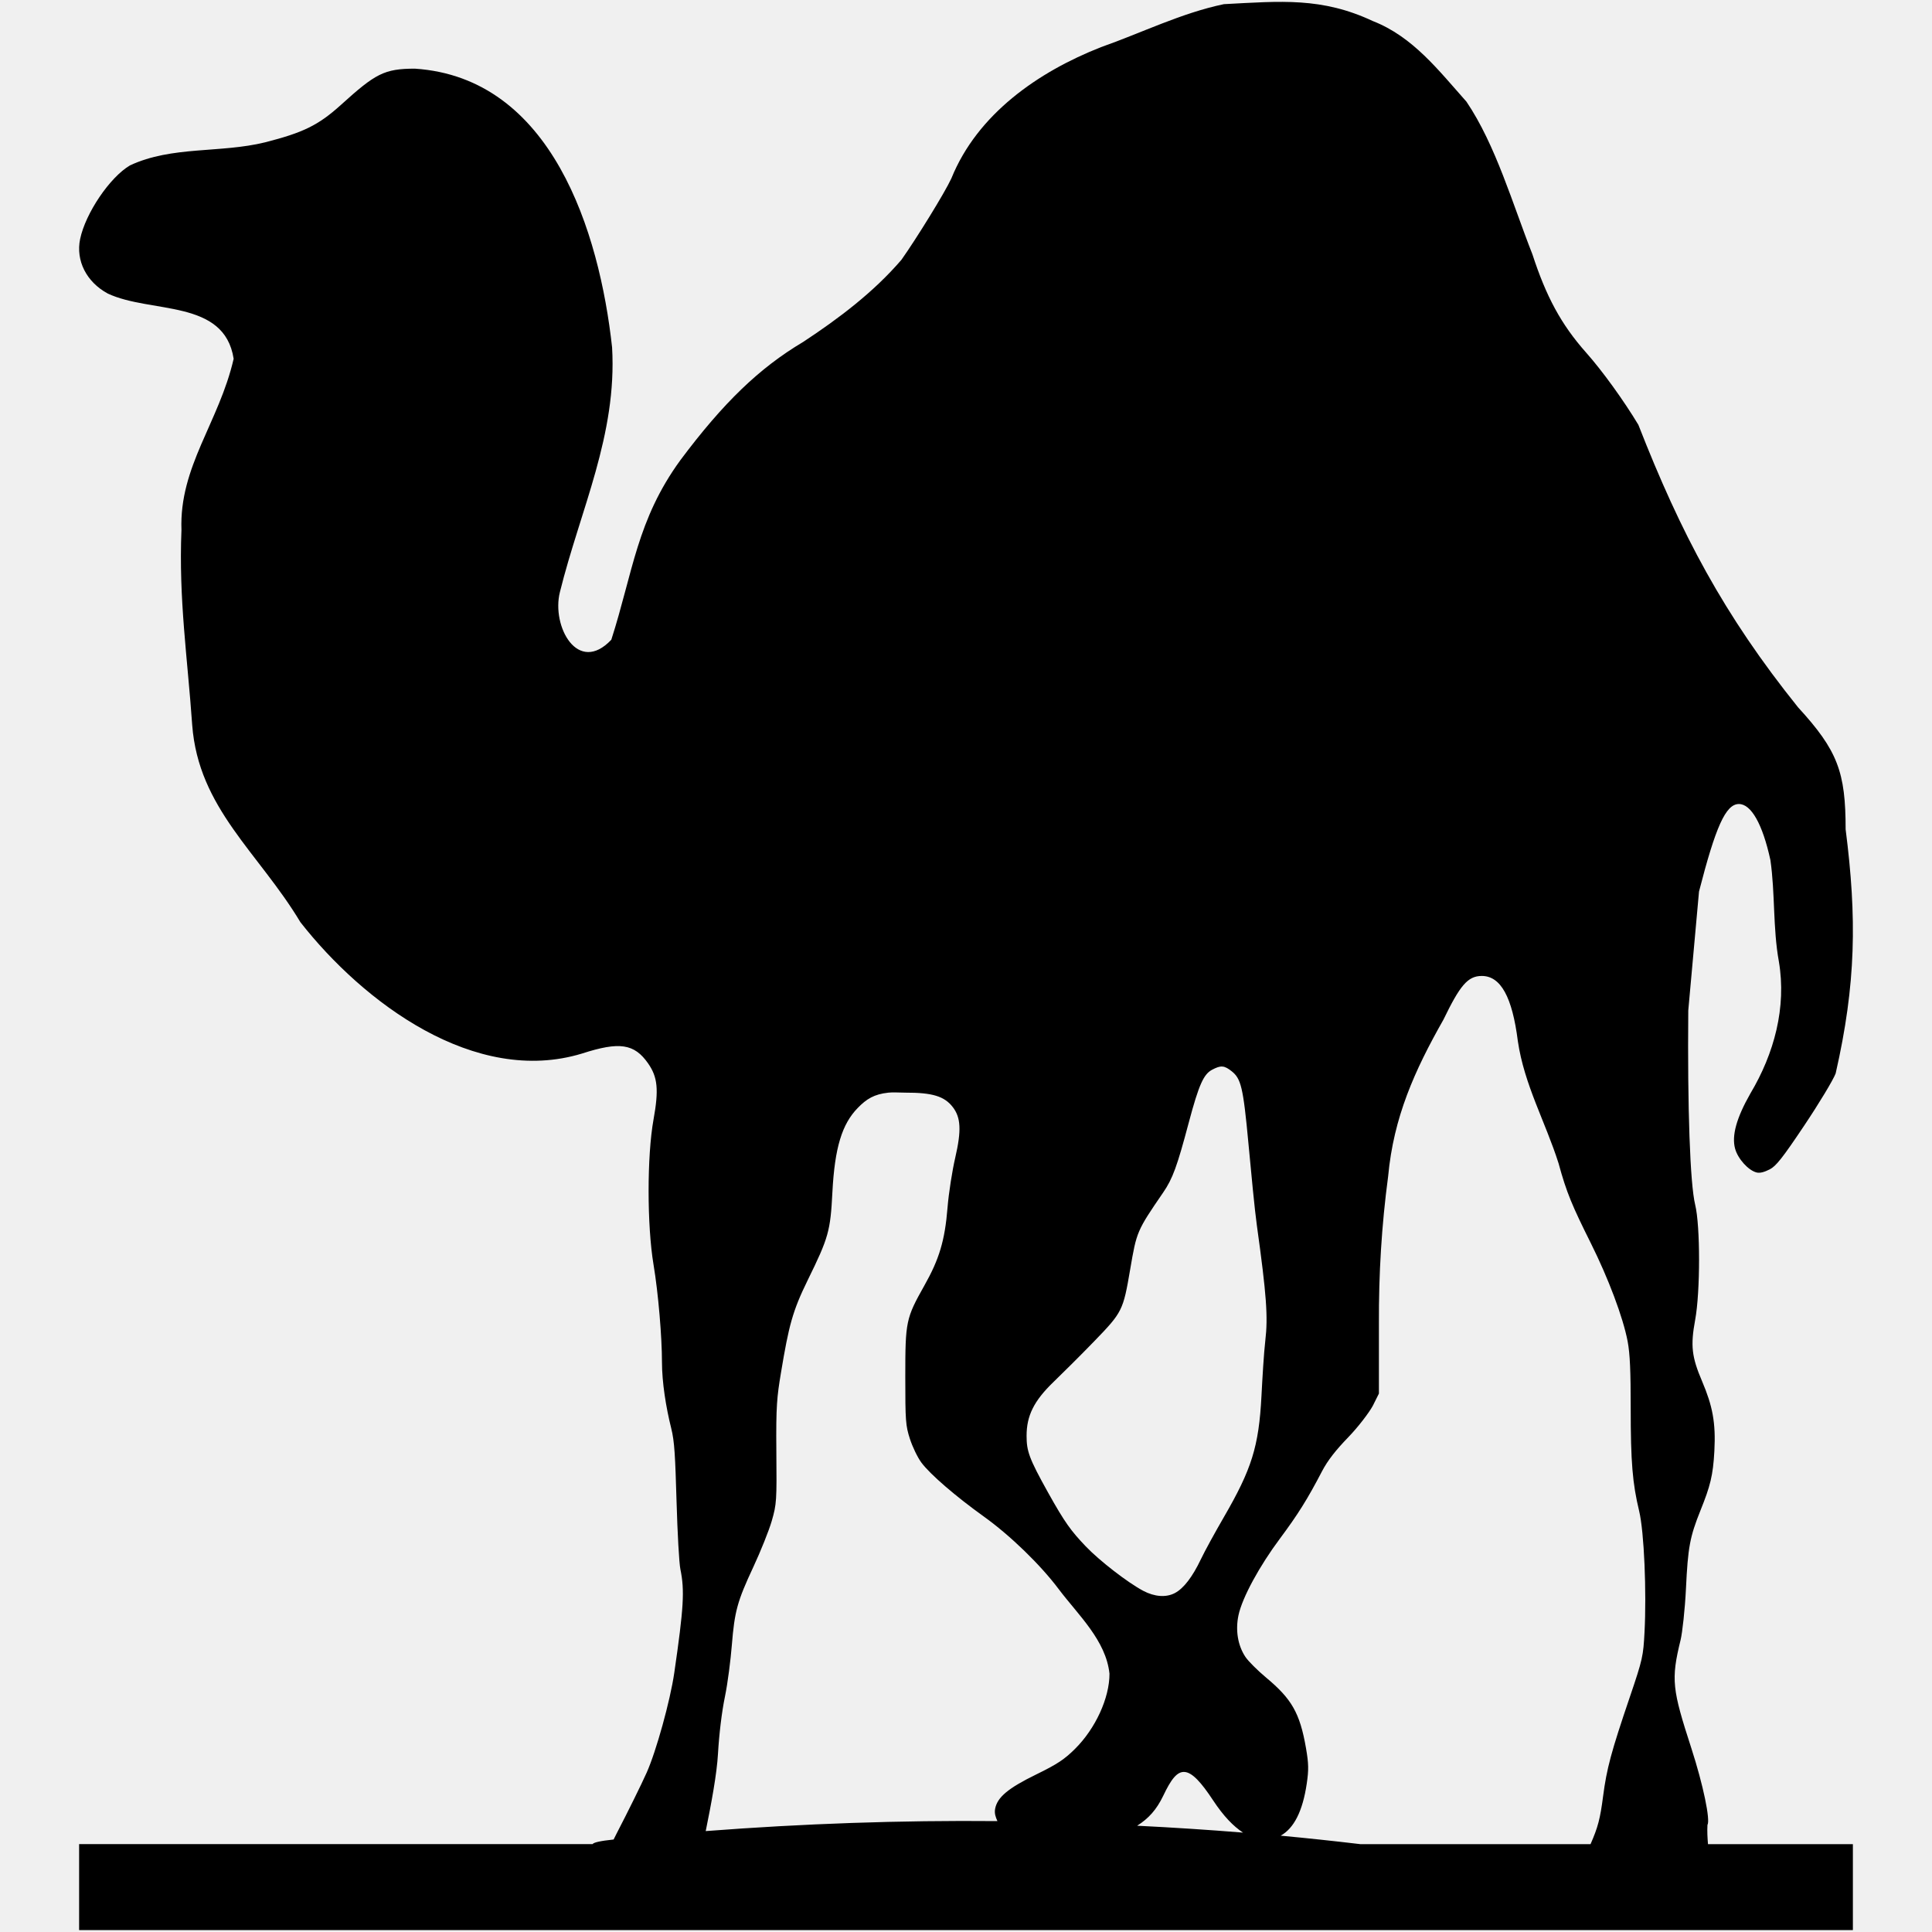
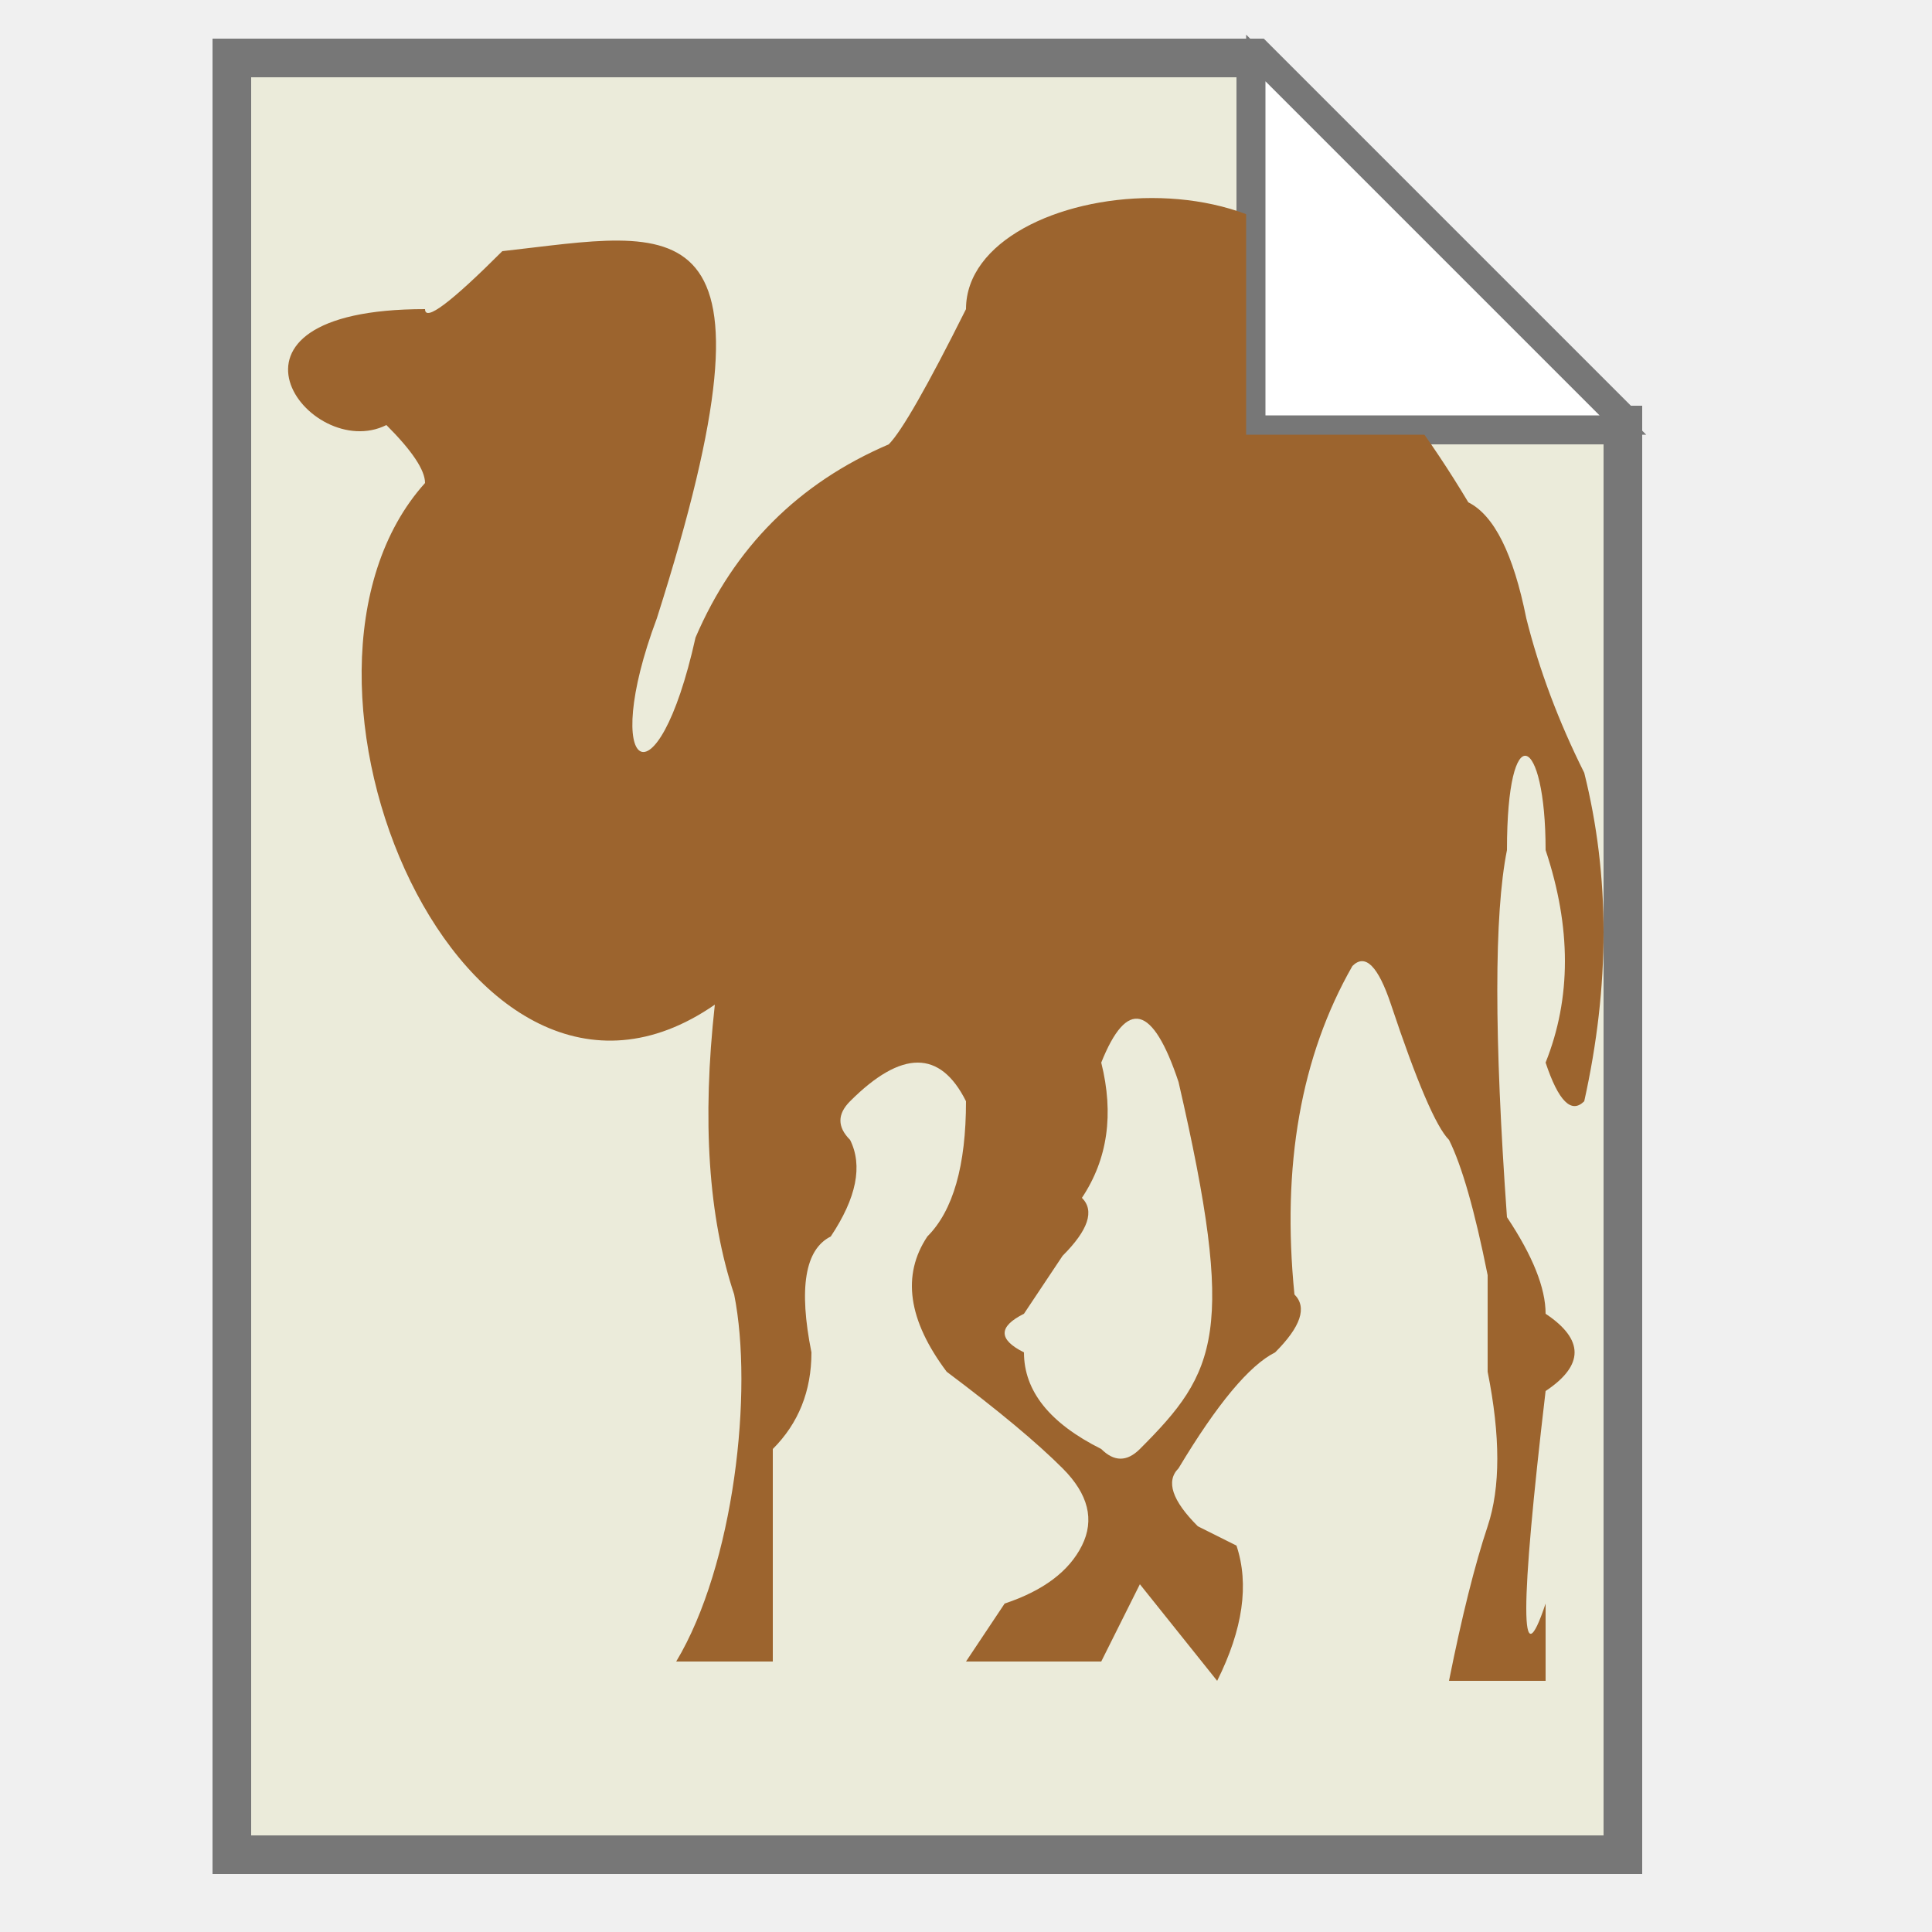
- <svg xmlns="http://www.w3.org/2000/svg" fill="#000000" version="1.1" width="800px" height="800px" viewBox="0 0 512 512" enable-background="new 0 0 512 512" xml:space="preserve">
-   <g id="5151e0c8492e5103c096af88a51f82af">
-     <path display="inline" d="M452.635,488.716c-0.142-1.698-0.237-3.396-0.142-5.088c0.799-1.293-1.095-10.527-4.273-20.344   c-5.057-15.607-5.439-18.102-2.846-28.683c0.451-1.837,1.151-7.941,1.423-13.627c0.521-10.909,1.018-13.656,3.867-20.749   c2.556-6.357,3.306-9.165,3.661-15.665c0.405-7.551-0.485-11.988-3.255-18.511c-2.747-6.446-3.103-9.396-1.833-16.273   c1.373-7.452,1.373-24.935,0-30.512c-1.357-5.555-2.058-25.673-1.828-51.468l2.846-31.533c4.388-17.062,7.058-23.19,10.577-23.19   c3.226,0,6.259,5.268,8.344,14.85c1.277,8.887,0.635,18.003,2.237,26.851c2.077,12.219-1.247,24.444-7.528,34.987   c-3.726,6.538-5.007,11.235-4.066,14.651c0.75,2.716,3.527,5.758,5.692,6.305c0.941,0.237,2.127-0.138,3.458-0.812   c1.66-0.834,3.348-2.915,9.154-11.599c3.944-5.884,7.693-12.104,8.344-13.833c5.417-23.748,5.639-41.284,2.644-64.688   c0-15.203-2.104-20.887-12.613-32.344c-19.662-24.487-31.023-45.986-42.313-74.86c-3.891-6.473-9.567-14.323-13.833-19.124   c-6.641-7.475-10.607-14.881-14.238-26.04c-5.237-13.282-9.721-28.981-17.494-40.481c-7.325-8.202-14.153-17.207-24.819-21.361   c-13.515-6.327-24.257-5.271-39.463-4.472c-11.266,2.353-21.747,7.586-32.551,11.388c-16.705,6.557-32.776,17.766-39.666,34.789   c-1.729,3.776-9.3,16.013-13.225,21.56c-7.349,8.573-16.667,15.608-26.036,21.767c-11.633,6.917-21.124,16.06-32.546,31.331   c-11.545,15.868-12.551,29.663-18.309,47.6c-8.875,9.392-15.895-3.561-13.63-12.612c5.428-21.896,15.191-41.651,13.833-64.891   c-3.363-30.604-15.971-71.456-52.282-73.842c-8.11,0.023-10.417,1.308-19.529,9.56c-6.102,5.528-10.157,7.406-20.137,9.965   c-11.913,2.926-24.628,0.903-35.802,6.105c-5.348,3.133-11.801,12.681-13.225,19.529c-1.182,5.715,1.66,11.373,7.326,14.441   c11.415,5.367,30.895,1.37,33.362,17.291c-3.887,16.874-14.445,28.526-13.833,45.366c-0.75,18.423,1.588,33.641,2.846,51.67   c1.653,22.096,17.616,33.813,28.683,52.279c16.656,21.261,46.227,43.472,74.657,34.789c9.866-3.19,13.821-2.628,17.494,2.644   c2.506,3.6,2.861,6.908,1.423,14.846c-1.749,9.694-1.729,28.102,0,38.45c1.285,7.67,2.238,19.326,2.238,25.833   c0,5.329,1.056,11.988,2.44,17.497c0.903,3.589,1.063,7.349,1.427,19.529c0.241,8.225,0.673,16.262,1.018,17.899   c1.147,5.577,0.895,10.114-1.63,27.466c-1.067,7.338-4.778,20.757-7.322,26.441c-1.374,3.072-4.908,10.245-7.934,16.071   c-0.344,0.654-0.497,1.021-0.815,1.626c-3.527,0.367-5.306,0.78-5.581,1.224H20.964V511.5h470.07v-22.784H452.635z    M279.174,366.252c2.265-2.184,7.165-7.042,10.784-10.779c7.486-7.739,7.686-8.126,9.56-19.124   c1.706-9.969,1.744-10.13,8.749-20.344c2.509-3.653,3.699-6.978,6.714-18.309c2.78-10.474,4.035-13.067,6.304-14.238   c1.087-0.559,1.844-0.864,2.644-0.811c0.804,0.05,1.557,0.521,2.444,1.217c2.498,1.966,3.087,4.177,4.472,19.123   c0.728,7.8,1.653,17.585,2.238,21.767c2.57,18.473,2.977,24.257,2.238,30.516c-0.379,3.213-0.77,9.858-1.018,14.644   c-0.696,13.484-2.613,19.46-9.966,32.142c-2.245,3.871-4.996,8.863-6.105,11.189c-2.199,4.621-4.556,7.73-6.916,8.951   c-2.311,1.197-5.341,0.976-8.34-0.608c-4.131-2.188-11.645-8.01-15.256-11.801c-3.863-4.056-5.513-6.243-9.969-14.242   c-5.065-9.09-5.696-10.995-5.696-15.05C272.055,375.192,273.986,371.26,279.174,366.252z M284.87,463.491   c-2.77,2.746-4.679,4.032-10.168,6.71c-7.56,3.688-10.413,6.09-10.986,9.158c-0.229,1.247,0.152,2.222,0.611,3.251   c-25.73-0.233-51.479,0.662-77.305,2.647c1.484-7.299,2.95-15.099,3.255-20.547c0.295-5.122,0.991-10.998,1.833-15.053   c0.761-3.669,1.519-9.797,1.829-13.63c0.727-9.001,1.431-11.622,5.696-20.749c1.939-4.15,4.139-9.637,4.885-12.207   c1.301-4.491,1.335-5.363,1.22-18.512c-0.111-11.95,0.165-14.402,1.221-20.749c2.096-12.593,3.064-16.346,7.119-24.616   c5.516-11.239,5.983-12.953,6.511-23.19c0.616-11.928,2.567-18.117,6.71-22.375c2.33-2.402,4.349-3.66,8.136-4.066   c1.267-0.142,2.773,0,4.476,0c7.184-0.022,10.394,0.953,12.612,3.864c2.085,2.728,2.314,6.09,0.612,13.427   c-0.765,3.29-1.718,9.25-2.035,13.221c-0.7,8.707-2.219,13.657-6.102,20.547c-4.946,8.787-5.081,9.552-5.088,24.207   c-0.004,11.768,0.096,12.969,1.22,16.477c0.677,2.092,2.012,4.904,3.053,6.304c2.307,3.118,9.185,9.017,16.477,14.242   c7.065,5.062,15.091,12.85,19.938,19.326c5.142,6.813,12.502,13.554,13.424,22.375C294.04,450.003,290.287,458.136,284.87,463.491z    M301.35,483.835c2.988-1.871,5.149-4.239,6.917-7.935c2.058-4.322,3.649-6.487,5.696-6.308c2.046,0.18,4.384,2.766,7.524,7.524   c2.735,4.146,5.352,6.855,7.934,8.546C320.007,484.895,310.745,484.302,301.35,483.835z M435.814,432.57   c-0.333,6.254-0.46,7.065-3.868,17.088c-4.996,14.697-6.147,18.989-7.119,26.441c-0.761,5.853-1.347,8.133-3.316,12.616h-61.027   c-7.046-0.834-14.077-1.591-21.094-2.241c3.489-1.943,5.834-6.431,6.917-13.833c0.527-3.604,0.509-5.233-0.203-9.357   c-1.63-9.444-3.879-13.121-10.581-18.714c-2.261-1.89-4.729-4.346-5.489-5.493c-2.023-3.049-2.651-7.077-1.832-10.983   c0.998-4.755,5.646-13.186,10.986-20.34c4.777-6.419,7.295-10.428,11.186-17.902c1.465-2.805,3.626-5.555,6.916-8.952   c2.64-2.724,5.532-6.533,6.511-8.339l1.626-3.256v-18.511c-0.061-13.198,0.7-25.99,2.444-39.058   c1.446-15.669,7.005-28.033,14.645-41.499c4.376-9.027,6.423-11.599,10.172-11.599c5.022,0,8.079,5.57,9.56,17.291   c1.69,11.515,7.291,21.361,10.783,32.348c2.123,7.819,3.65,11.339,8.543,21.155c4.647,9.311,8.564,19.693,9.766,26.04   c0.636,3.354,0.812,8.006,0.812,17.7c0,14.276,0.478,19.957,2.237,27.256C435.723,405.972,436.376,421.878,435.814,432.57z">
- 
- </path>
-   </g>
+ <svg xmlns="http://www.w3.org/2000/svg" width="800px" height="800px" viewBox="0 0 100 100" version="1.1">
+   <path style="fill:#EBEBDA;stroke:#777777;stroke-width:2;" d="m 65,3 0,19 19,0 0,74 -72,0 0,-93 53,0 19,19" />
+   <path style="fill:#9C642E;" d="M 35,86 C 38,81 39,72 38,67 Q 36,61 37,52 C 24,61 13,35 22,25 Q 22,24 20,22 C 16,24 10,16 22,16 Q 22,17 26,13 C 35,12 41,10 34,32 C 31,40 34,42 36,33 Q 39,26 46,23 Q 47,22 50,16 C  50,9 69,7 70,18 Q 73,21 76,26 Q78,27 79,32 Q 80,36 82,40 Q 84,48 82,57 Q 81,58 80,55 Q 82,50 80,44 C 80,38 78,37 78,44 Q 77,49 78,63 Q 80,66 80,68 Q 83,70 80,72 Q 78,89 80,83 L 80,87 L 75,87 Q 76,82 77,79 Q 78,76 77,71 Q 77,69 77,66 Q 76,61 75,59 Q 74,58 72,52 Q 71,49 70,50 Q 66,57 67,67 Q 68,68 66,70 Q 64,71 61,76 Q 60,77 62,79 L 64,80 Q 65,83 63,87 L 59,82 L 57,86 L 50,86 L 52,83 Q 55,82 56,80 Q 57,78 55,76 Q 53,74 49,71 Q 46,67 48,64 Q 50,62 50,57 Q 48,53 44,57 Q 43,58 44,59 Q 45,61 43,64 Q 41,65 42,70 Q 42,73 40,75 C 40,75 40,80 40,83 L 40,86 z M 59,75 C 63,71 64,69 61,56 Q 59,50 57,55 Q 58,59 56,62 Q 57,63 55,65 L 53,68 Q 51,69 53,70 Q 53,73 57,75 Q 58,76 59,75 z" />
+   <path style="fill:#ffffff;stroke:#777777;" d="m 65,3 0,19 19,0 z" />
</svg>
